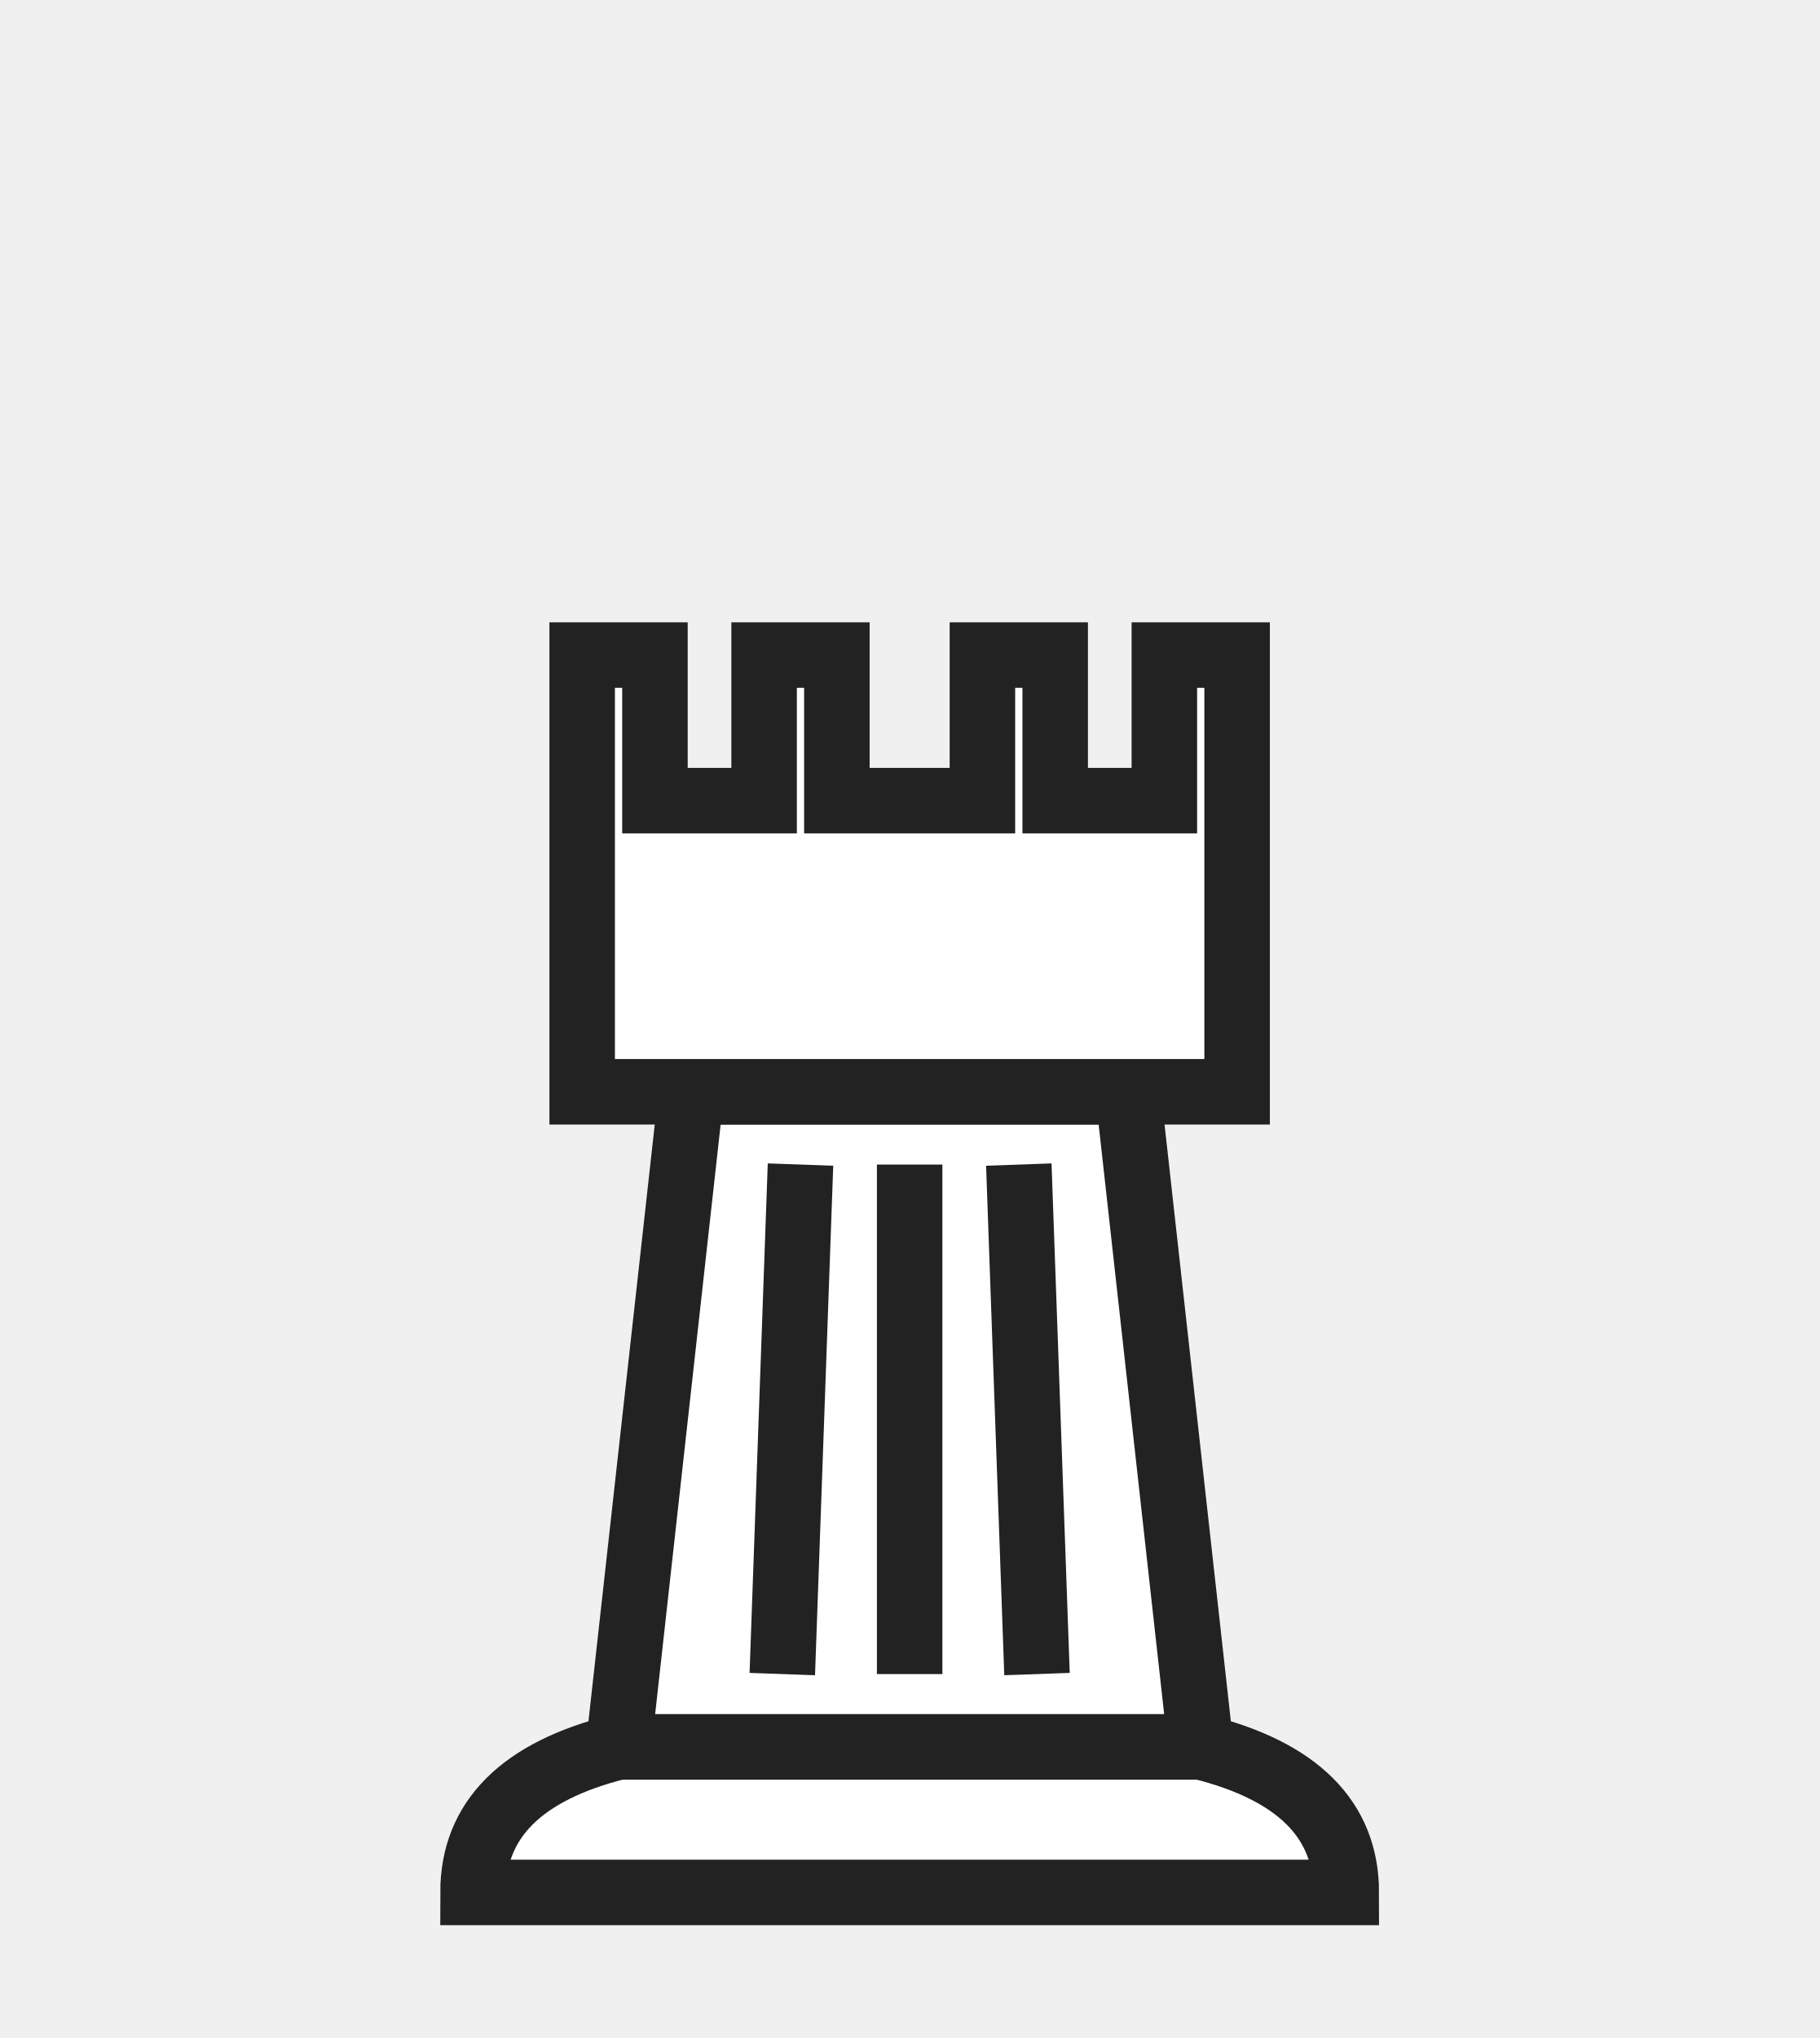
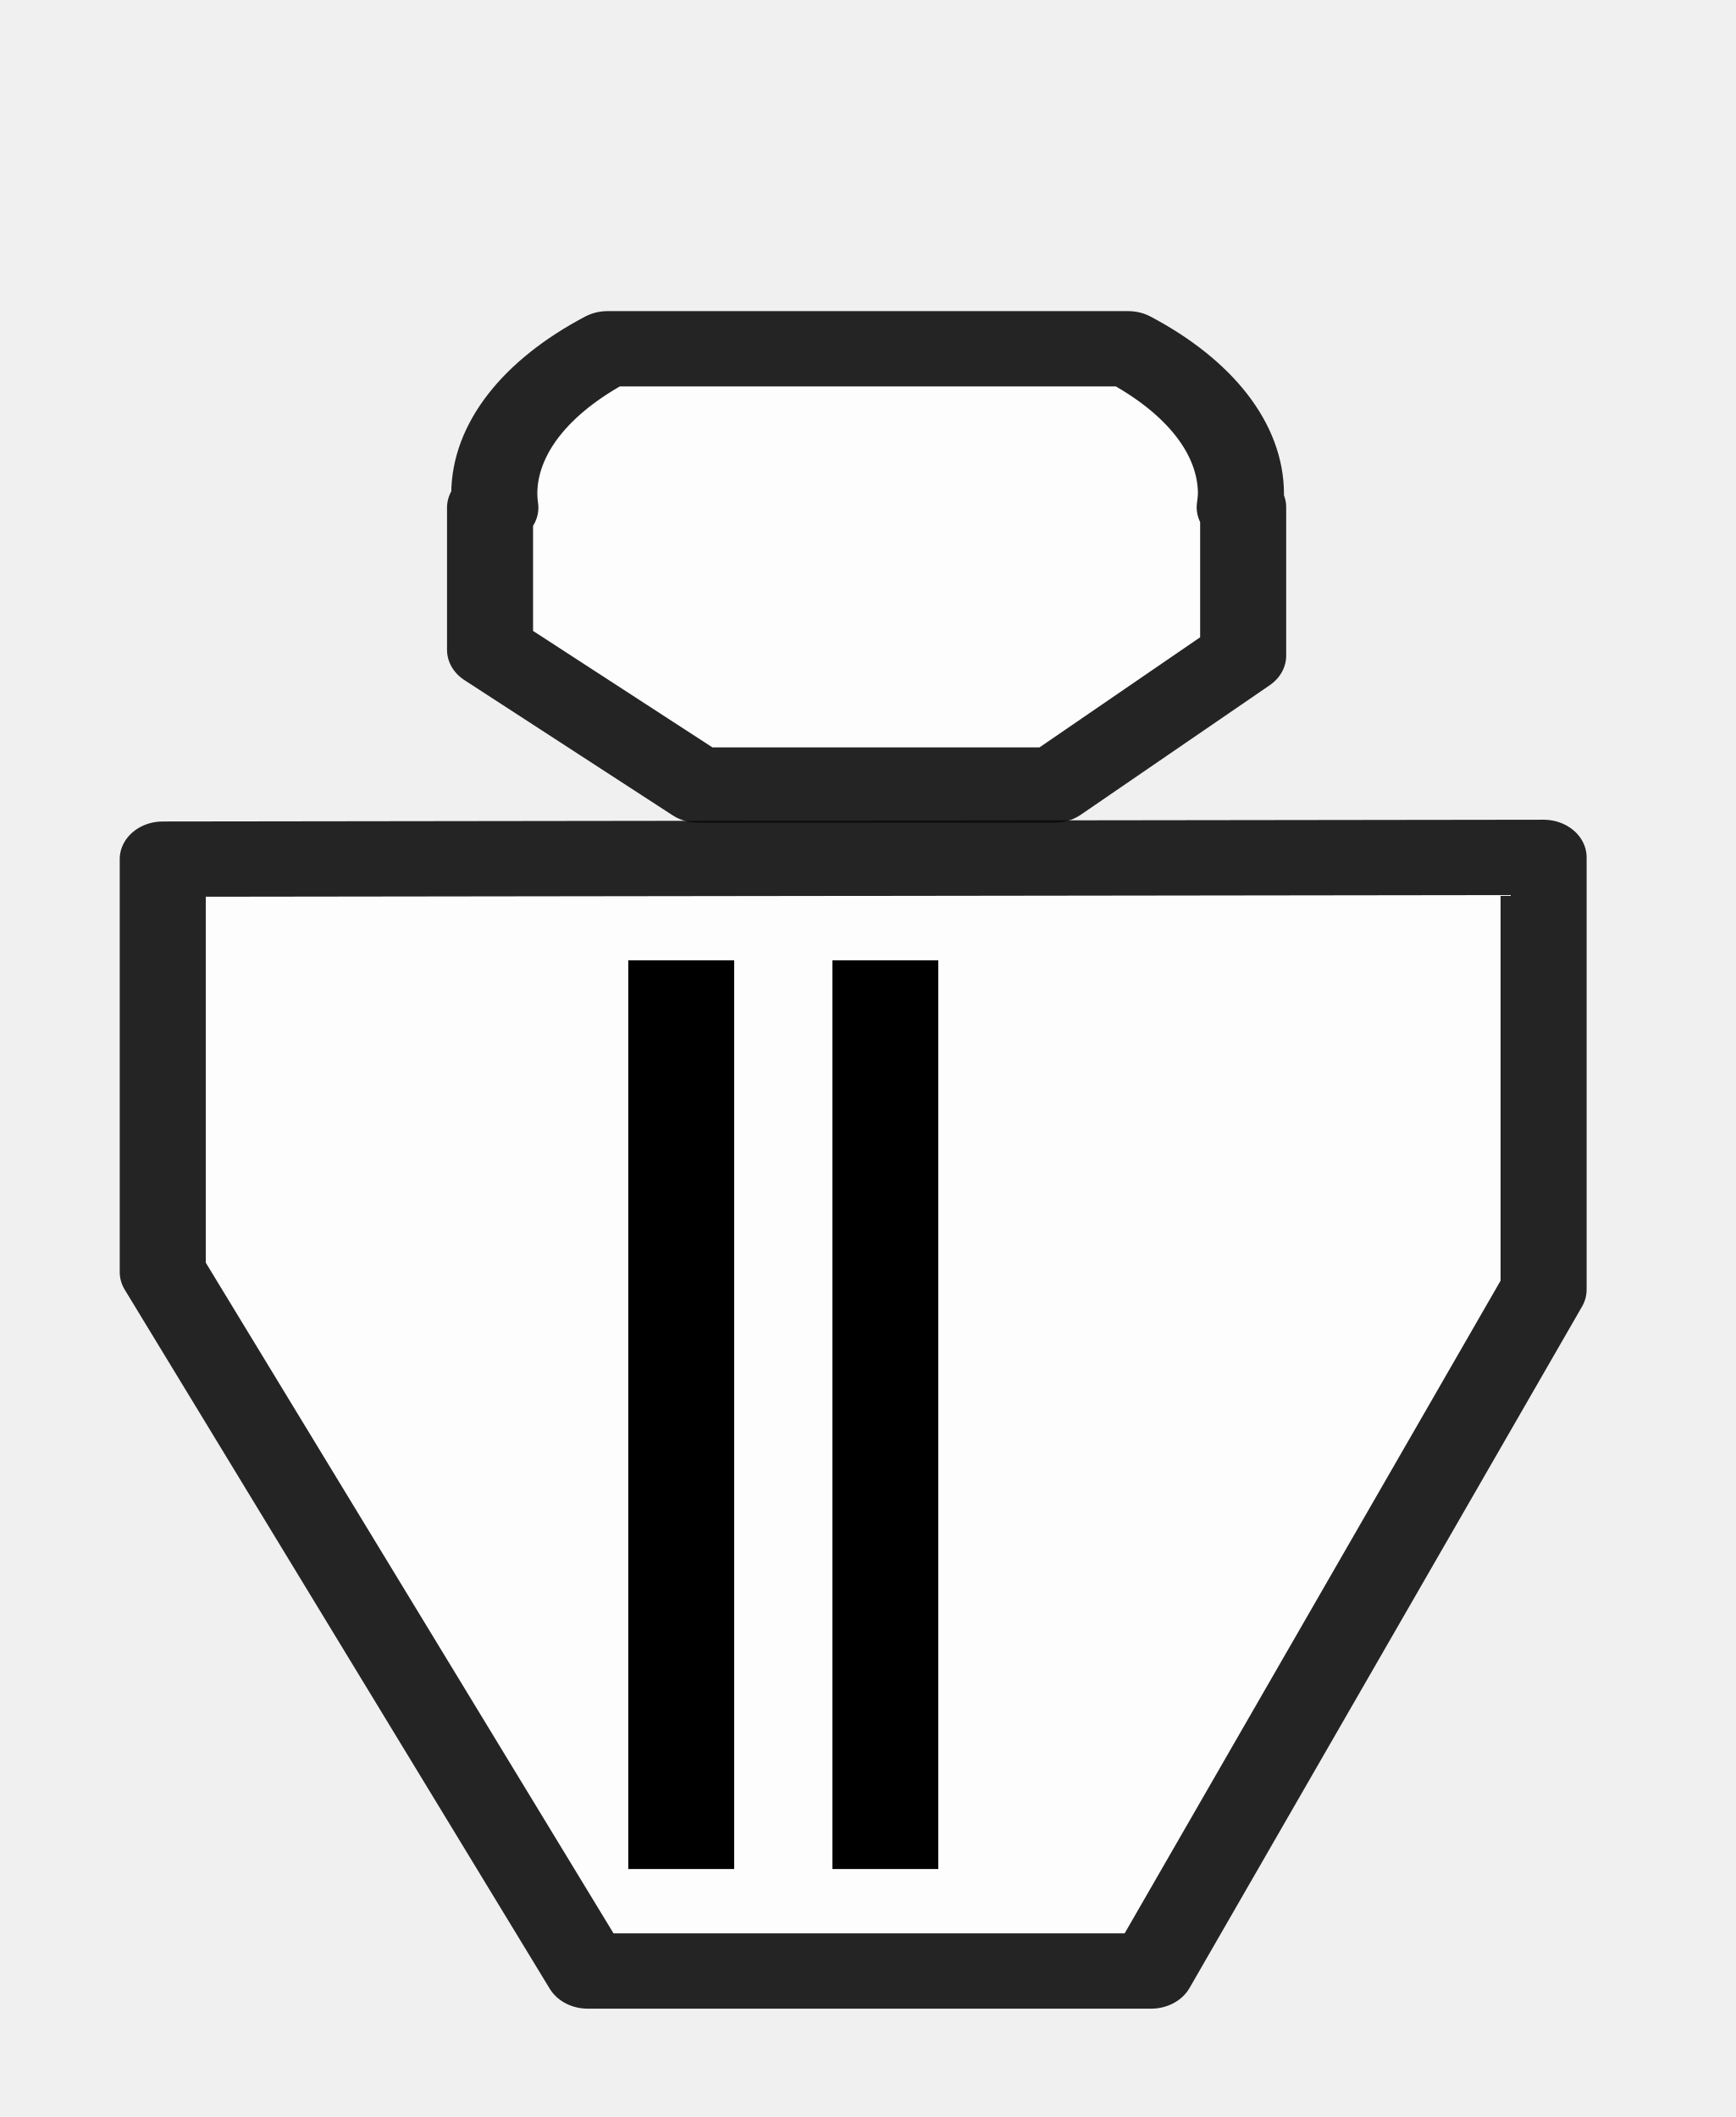
- <svg xmlns="http://www.w3.org/2000/svg" viewBox="0 0 50 56">
-   <path d="M13 52 Q13 49 17 48 L33 48 Q37 49 37 52 Z" fill="white" stroke="#222" stroke-width="1.8" />
-   <path d="M17 48 L19 30 L31 30 L33 48 Z" fill="white" stroke="#222" stroke-width="1.8" />
-   <path d="M16 30 L16 18 L18 18 L18 22 L21 22 L21 18 L23 18 L23 22 L27 22 L27 18 L29 18 L29 22 L32 22 L32 18 L34 18 L34 30 Z" fill="white" stroke="#222" stroke-width="1.8" />
-   <line x1="22" y1="32" x2="21.5" y2="46" stroke="#222" stroke-width="1.8" />
-   <line x1="25" y1="32" x2="25" y2="46" stroke="#222" stroke-width="1.8" />
-   <line x1="28" y1="32" x2="28.5" y2="46" stroke="#222" stroke-width="1.8" />
+ <svg xmlns="http://www.w3.org/2000/svg" viewBox="-1626.91 1189.95 79.52 97.18" width="100" height="122">
+   <g id="g969" transform="matrix(0.8247169,0,0,0.7217758,-605.6523,476.3336)" style="stroke-width:1.04">
+     <path id="path8171-7-7-6-40-8-7" d="m -1205.685,1114.05 -23.652,-44.453 v -26.261 l 76.857,-0.112 v 27.492 l -21.844,43.334 z" style="opacity:0.884;fill:#ffffff;fill-opacity:1;fill-rule:nonzero;stroke:#0a0a0a;stroke-width:4.789;stroke-linecap:round;stroke-linejoin:round;stroke-miterlimit:4;stroke-dasharray:none;stroke-dashoffset:0.531;stroke-opacity:1" />
+     <path id="path8397-1-4-6-5" d="m -1199.531,1038.625 v 0 l -11.589,-8.599 v -9.044 h 0.296 a 20.78,12.897 0 0 1 -0.061,-0.874 20.78,12.897 0 0 1 6.297,-9.23 h 28.992 a 20.78,12.897 0 0 1 6.271,9.23 20.78,12.897 0 0 1 -0.07,0.849 h 0.193 v 9.435 l -10.512,8.233 h -19.816 z" style="opacity:0.884;fill:#ffffff;fill-opacity:1;fill-rule:nonzero;stroke:#0a0a0a;stroke-width:4.789;stroke-linecap:round;stroke-linejoin:round;stroke-miterlimit:4;stroke-dasharray:none;stroke-dashoffset:0.531;stroke-opacity:1" />
+     <g transform="translate(-720,560.8779)" id="g8177-2" style="stroke-width:1.04">
+       <path style="fill:none;fill-rule:evenodd;stroke:#000000;stroke-width:5.894;stroke-linecap:butt;stroke-linejoin:miter;stroke-miterlimit:4;stroke-dasharray:none;stroke-opacity:1" d="m -480.479,488.896 v 57.79" id="path4178-6-55-4-7-8" />
+       <path style="fill:none;fill-rule:evenodd;stroke:#000000;stroke-width:5.894;stroke-linecap:butt;stroke-linejoin:miter;stroke-miterlimit:4;stroke-dasharray:none;stroke-opacity:1" d="m -469.117,488.896 v 57.79" id="path4178-6-55-6-5-2" />
+     </g>
+   </g>
</svg>
